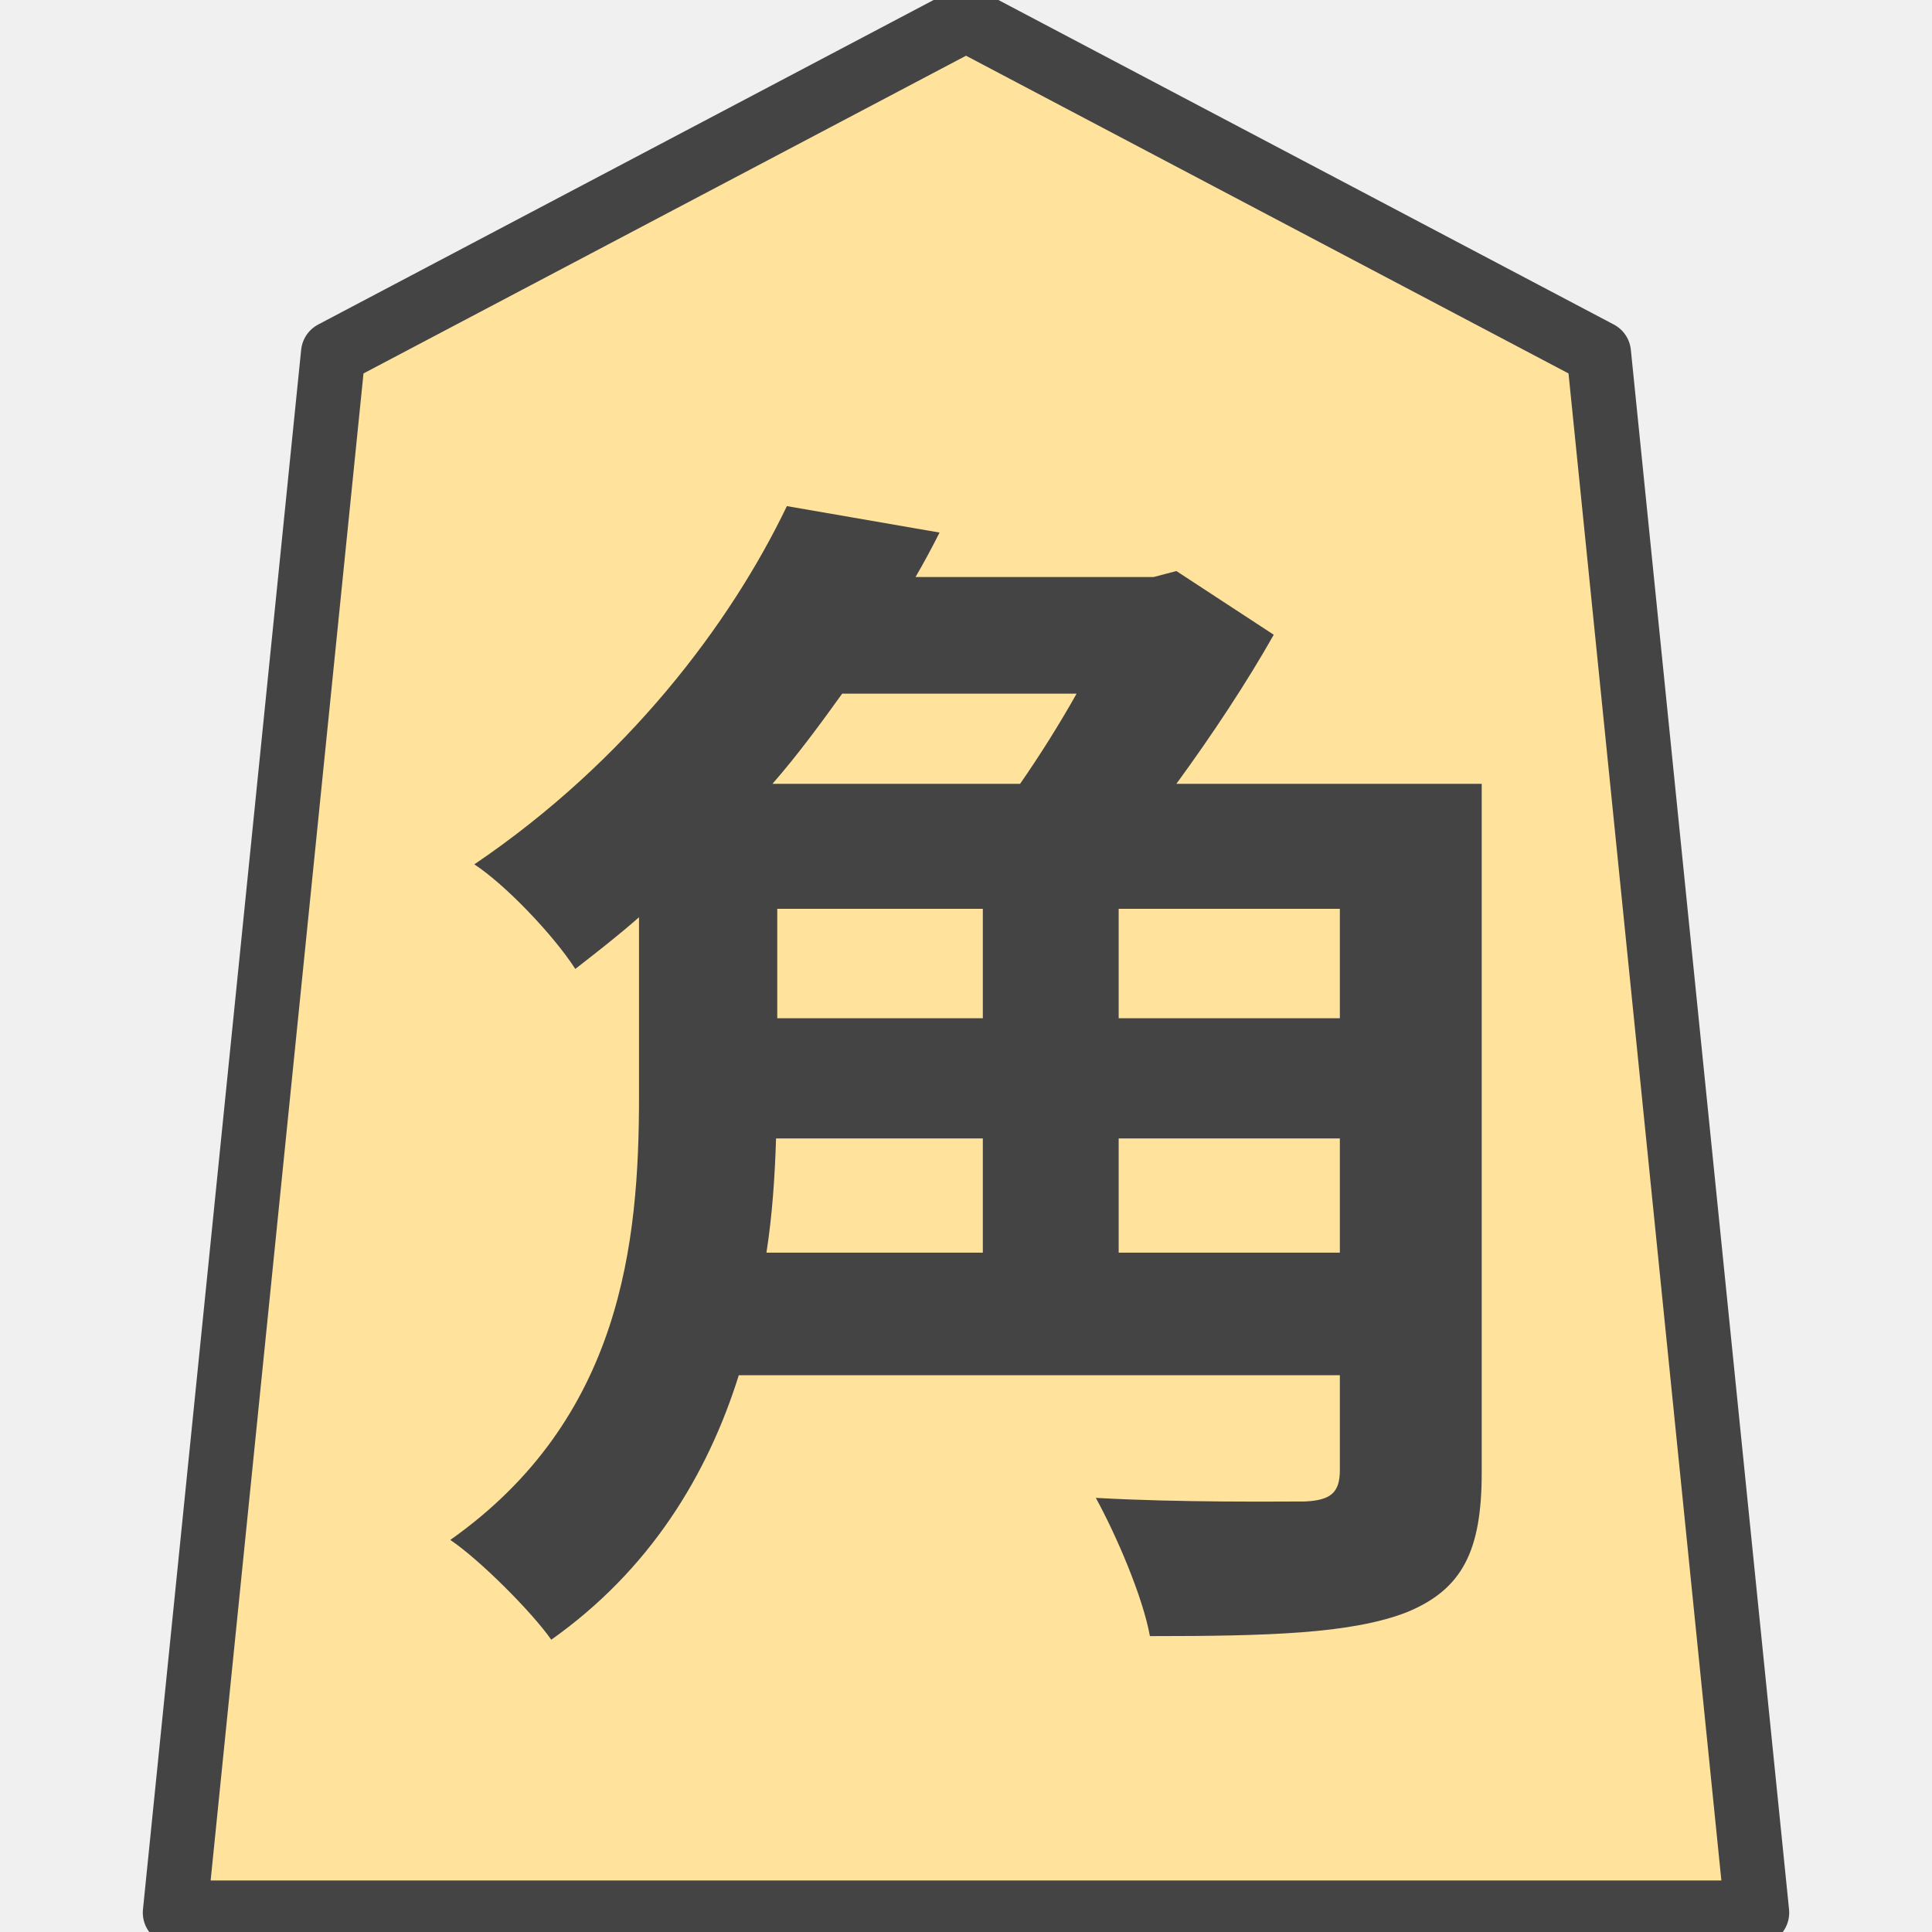
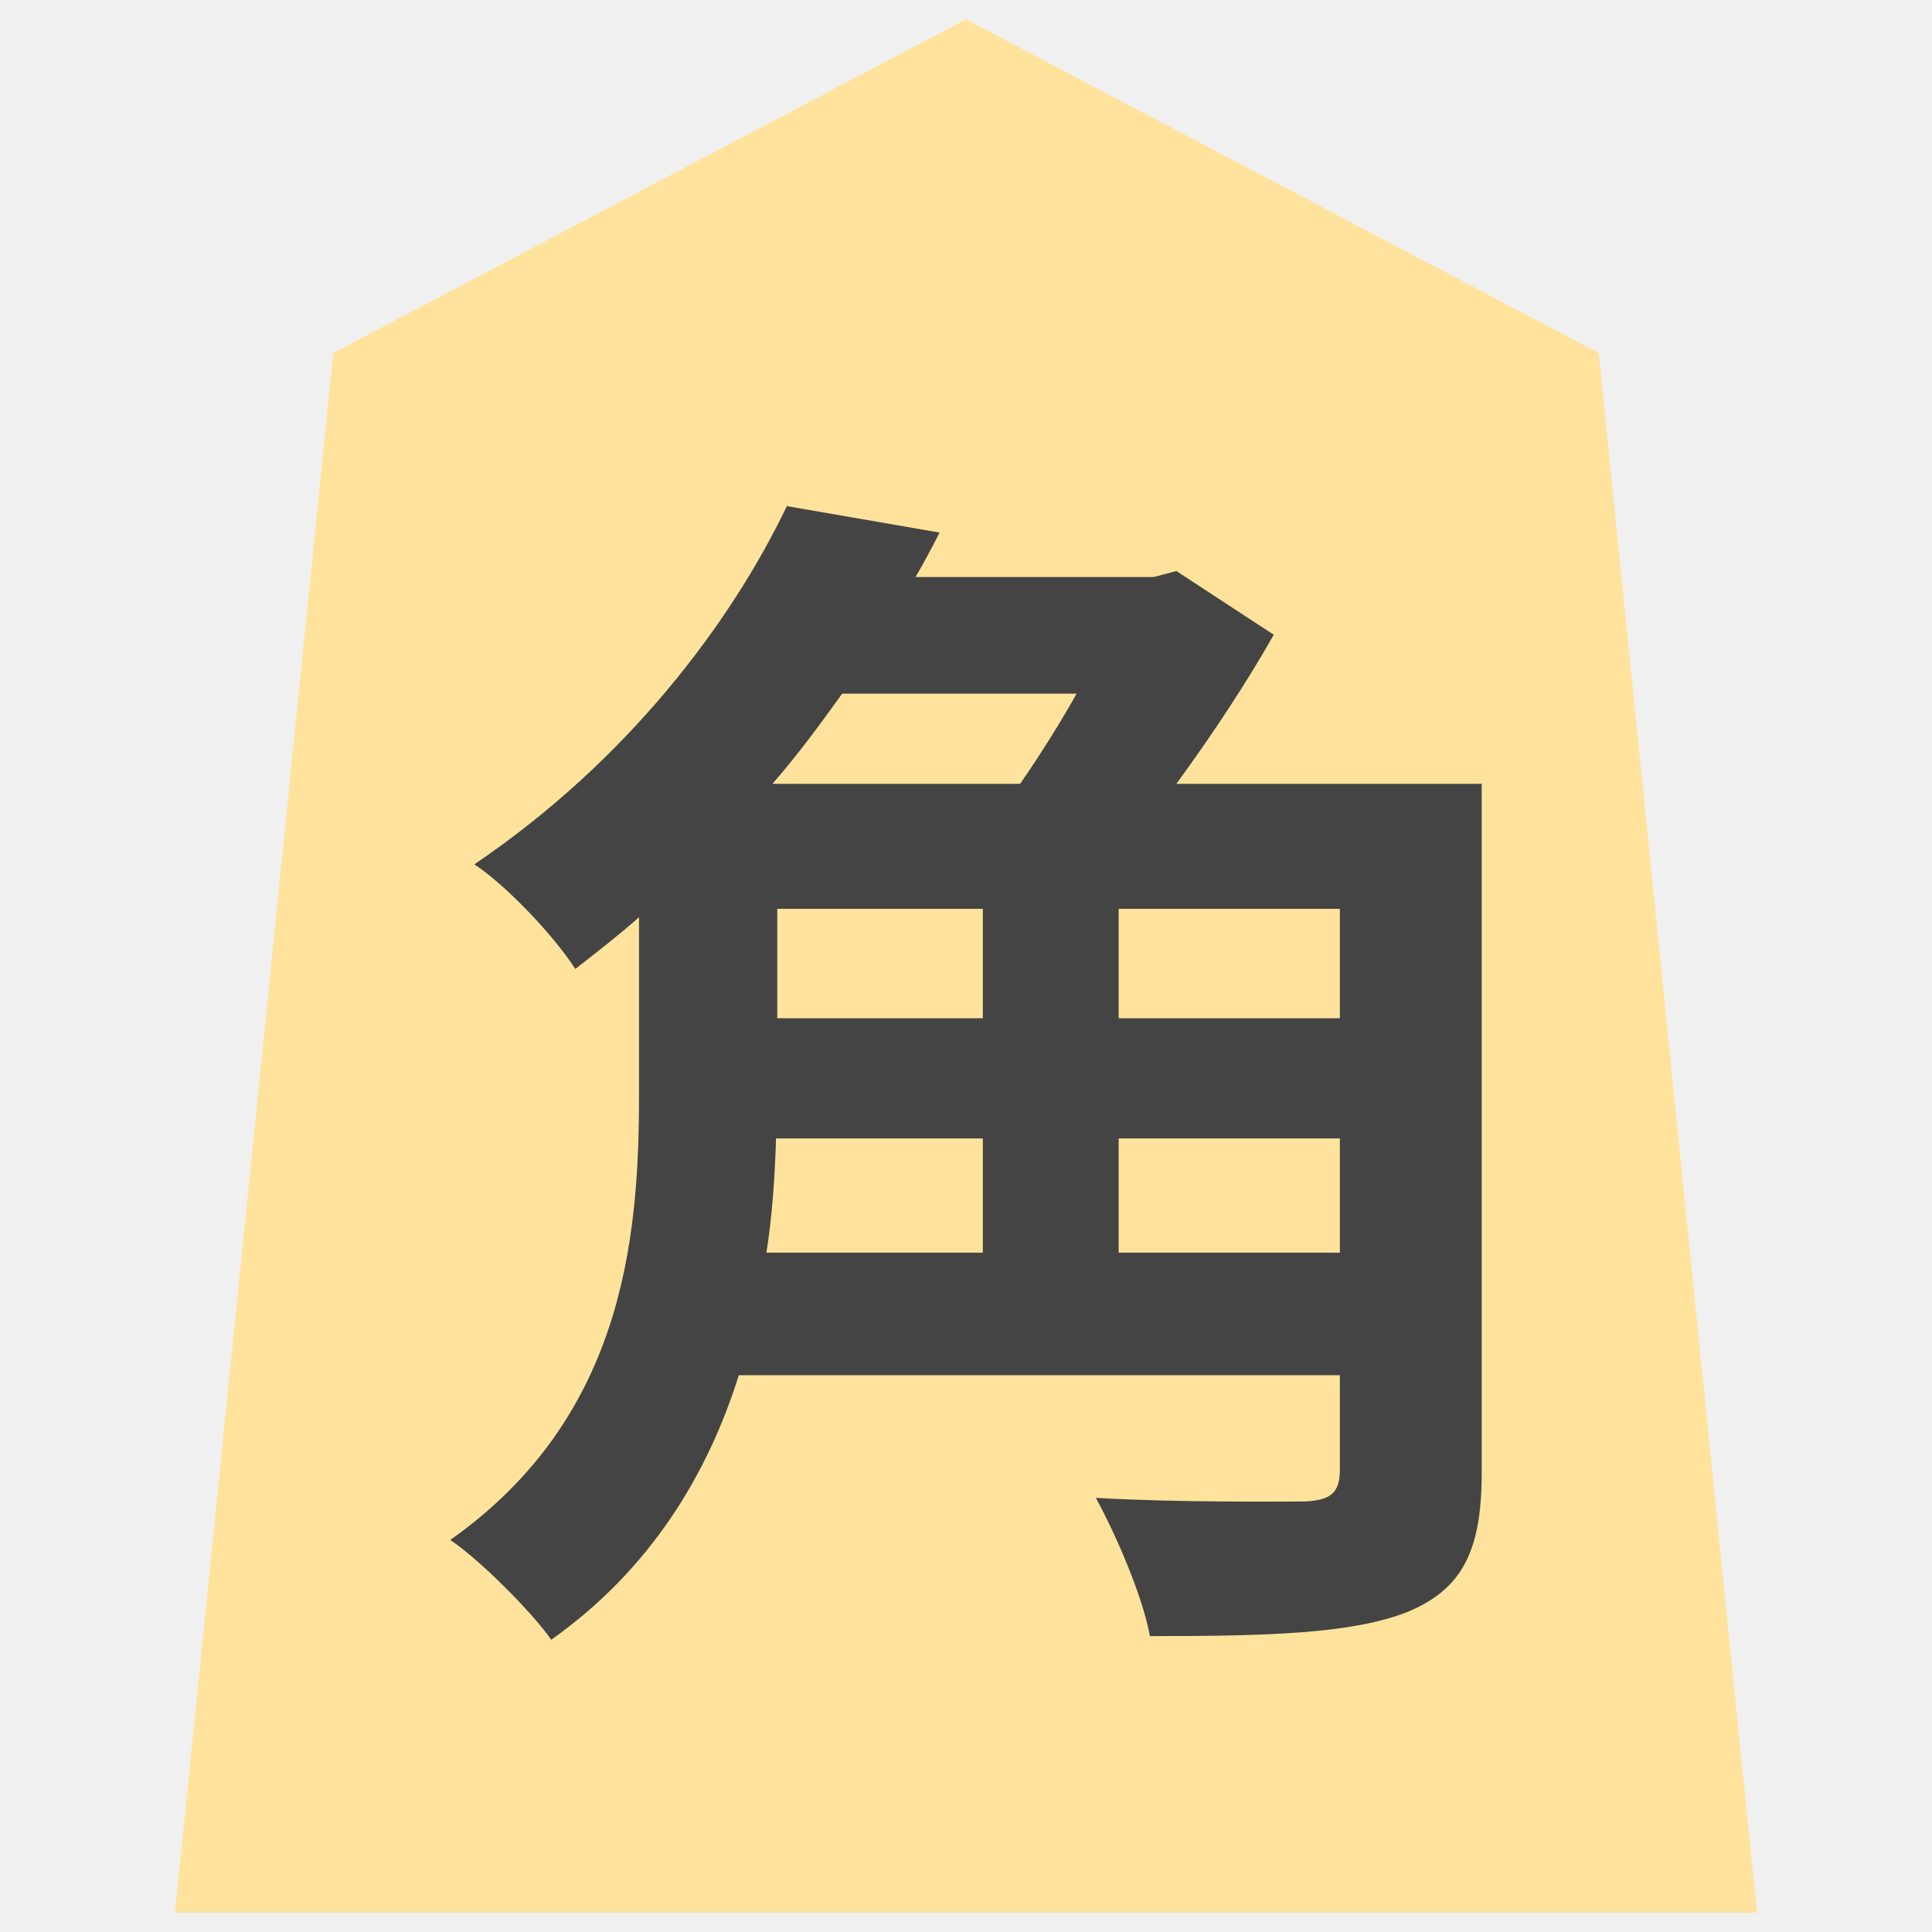
<svg xmlns="http://www.w3.org/2000/svg" version="1.1" style="overflow:visible" viewBox="-150 -150 300 300" height="300px" width="300px">
  <rect fill-opacity="0" fill="rgb(0,0,0)" height="300" width="300" y="-150" x="-150" />
  <svg version="1.1" y="-250" x="-250" viewBox="-250 -250 500 500" height="500px" width="500px" style="overflow:visible">
    <g transform="rotate(0,0,0)" stroke-linejoin="round" fill="#fff">
      <path stroke-linecap="butt" stroke-linejoin="round" stroke="none" fill="rgb(255,227,156)" d="m0.002-147l-98.263 51.815l-24.565 242.185h245.653l-24.565-242.185z" />
      <path stroke-linecap="butt" stroke-linejoin="round" stroke="none" fill="rgb(68,68,68)" d="m23.706 44.51v-17.733h34.347v17.733zm-21.093-17.733v17.733h-33.6c0.933-5.973 1.307-11.947 1.493-17.733zm14.56-69.067c-2.613 4.667-5.787 9.707-8.773 14h-38.453c3.92-4.48 7.467-9.333 10.827-14zm-46.48 33.413h31.92v16.987h-31.92zm87.36 16.987h-34.347v-16.987h34.347zm22.027-36.4h-47.413c5.6-7.653 11.013-15.867 15.12-23.147l-15.12-9.893l-3.547 0.933h-36.96c1.307-2.24 2.613-4.667 3.733-6.907l-23.707-4.107c-8.773 18.293-24.827 39.573-48.533 55.627c4.853 3.173 12.32 11.013 15.68 16.24c3.36-2.613 6.72-5.227 9.893-8.027v27.813c0 22.587-2.613 50.027-29.307 68.88c4.48 2.987 12.693 11.2 15.68 15.493c15.307-10.827 24.267-25.573 29.12-41.067h93.333v14.747c0 3.547-1.493 4.667-5.413 4.853c-4.107 0-19.413 0.187-32.48-0.56c3.173 5.787 7.28 15.307 8.4 21.467c18.48 0 31.36-0.373 39.947-3.733c8.587-3.547 11.573-9.52 11.573-21.653z" />
-       <path stroke-linecap="butt" stroke-linejoin="round" stroke-width="10" stroke-opacity="1" stroke="rgb(68,68,68)" fill="none" d="m0.002-147l-98.263 51.815l-24.565 242.185h245.653l-24.565-242.185z" />
+       <path stroke-linecap="butt" stroke-linejoin="round" stroke-width="0" stroke-opacity="1" stroke="rgb(68,68,68)" fill="none" d="m0.002-147l-98.263 51.815l-24.565 242.185h245.653l-24.565-242.185z" />
    </g>
  </svg>
</svg>
